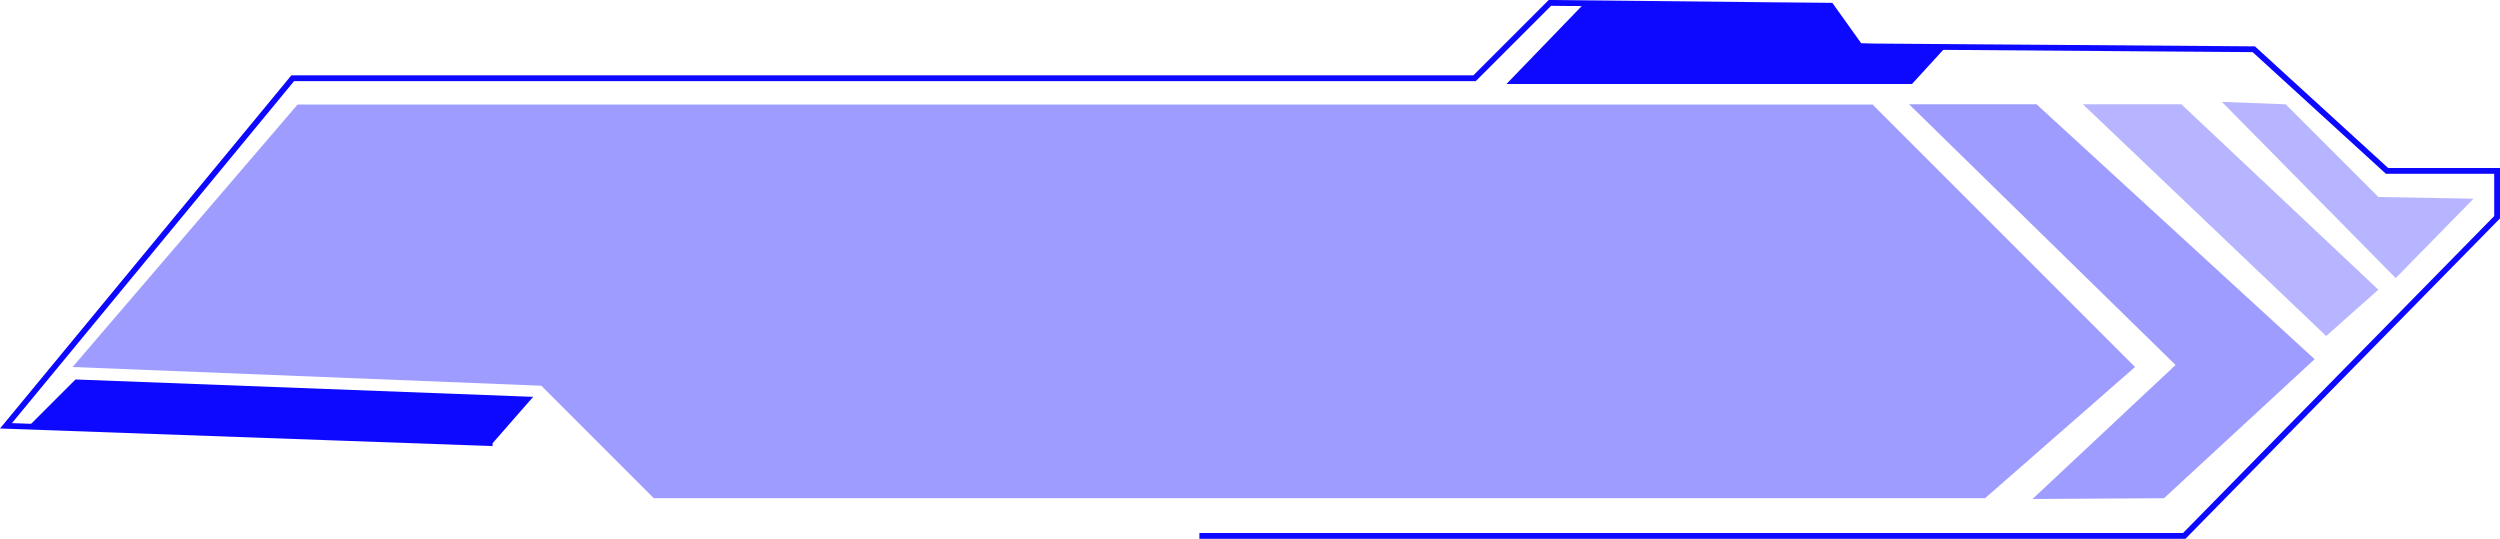
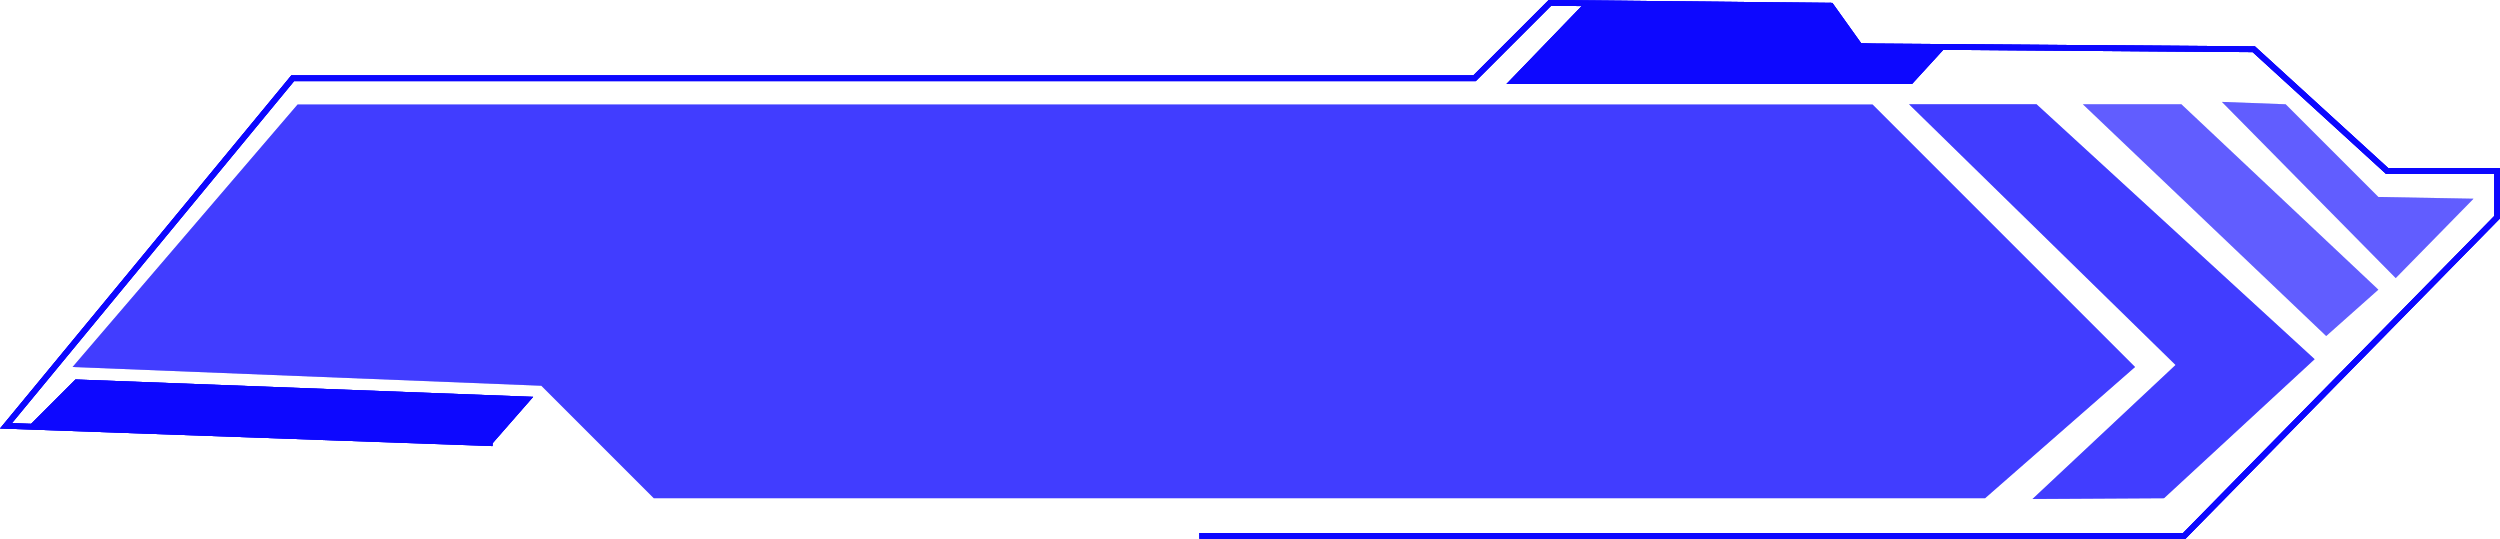
<svg xmlns="http://www.w3.org/2000/svg" viewBox="0 0 431.53 93">
  <defs>
    <style>.cls-1,.cls-2,.cls-4{fill:#0d08ff;}.cls-1{opacity:0.4;}.cls-2{opacity:0.3;}.cls-3{fill:none;stroke:#0d08ff;stroke-miterlimit:10;}</style>
  </defs>
  <g id="Слой_2" data-name="Слой 2">
    <g id="button_big_2layers">
      <polygon class="cls-1" points="12.53 63.35 51.37 18.04 323.22 18.04 368.53 63.35 342.64 86 112.86 86 93.44 66.58 12.53 63.35" />
      <polygon class="cls-1" points="329.53 18 351.53 18 399.53 62 373.53 86 350.84 86.13 375.53 63 329.53 18" />
      <polygon class="cls-2" points="359.53 18 376.53 18 410.53 50 401.53 58 359.53 18" />
      <polygon class="cls-2" points="383.53 17.59 394.53 18 410.53 34 426.96 34.3 413.53 48 383.53 17.59" />
      <polyline class="cls-3" points="85.03 76.5 1.03 73.5 50.53 13.5 254.53 13.5 267.53 0.5 316.03 1 321.03 8 389.03 8.5 412.03 29.5 431.03 29.5 431.03 37.5 377.03 92.5 207.03 92.5" />
      <polygon class="cls-4" points="273.49 0.56 260.03 14.5 330.03 14.5 335.88 8.11 321.03 7.5 316.03 0.5 273.49 0.56" />
      <polygon class="cls-4" points="13.03 65.5 92.03 68.5 85.03 76.5 5.03 73.5 13.03 65.5" />
+       <polygon class="cls-1" points="12.53 63.35 51.37 18.04 323.22 18.04 368.53 63.35 342.64 86 112.86 86 93.44 66.58 12.53 63.35" />
+       <polygon class="cls-1" points="329.53 18 351.53 18 399.53 62 373.53 86 350.84 86.13 375.53 63 329.53 18" />
+       <polygon class="cls-2" points="359.53 18 376.53 18 410.53 50 401.53 58 359.53 18" />
+       <polygon class="cls-2" points="383.53 17.59 394.53 18 410.53 34 426.96 34.3 413.53 48 383.53 17.59" />
+       <polyline class="cls-3" points="85.03 76.5 1.03 73.5 50.53 13.5 254.53 13.5 267.53 0.5 316.03 1 321.03 8 389.03 8.5 412.03 29.5 431.03 29.5 431.03 37.5 377.03 92.5 207.03 92.5" />
+       <polygon class="cls-4" points="273.49 0.56 260.03 14.5 330.03 14.5 335.88 8.11 321.03 7.5 316.03 0.5 273.49 0.56" />
+       <polygon class="cls-4" points="13.03 65.5 92.03 68.5 85.03 76.5 5.03 73.5 13.03 65.5" />
+       <polygon class="cls-1" points="12.53 63.35 51.37 18.04 323.22 18.04 368.53 63.35 342.64 86 112.86 86 93.44 66.58 12.53 63.35" />
+       <polygon class="cls-1" points="329.53 18 351.53 18 399.53 62 373.53 86 350.84 86.13 375.53 63 329.53 18" />
+       <polygon class="cls-2" points="359.53 18 376.53 18 410.53 50 401.53 58 359.53 18" />
+       <polygon class="cls-2" points="383.53 17.59 394.53 18 410.53 34 426.96 34.3 413.53 48 383.53 17.59" />
+       <polyline class="cls-3" points="85.03 76.5 1.03 73.5 50.53 13.5 254.53 13.5 267.53 0.5 316.03 1 321.03 8 389.03 8.5 412.03 29.5 431.03 29.5 431.03 37.5 377.03 92.5 207.03 92.5" />
+       <polygon class="cls-4" points="273.49 0.56 260.03 14.5 330.03 14.5 335.88 8.11 321.03 7.5 316.03 0.5 273.49 0.56" />
+       <polygon class="cls-4" points="13.03 65.5 92.03 68.5 85.03 76.5 5.03 73.5 13.03 65.5" />
    </g>
  </g>
</svg>
